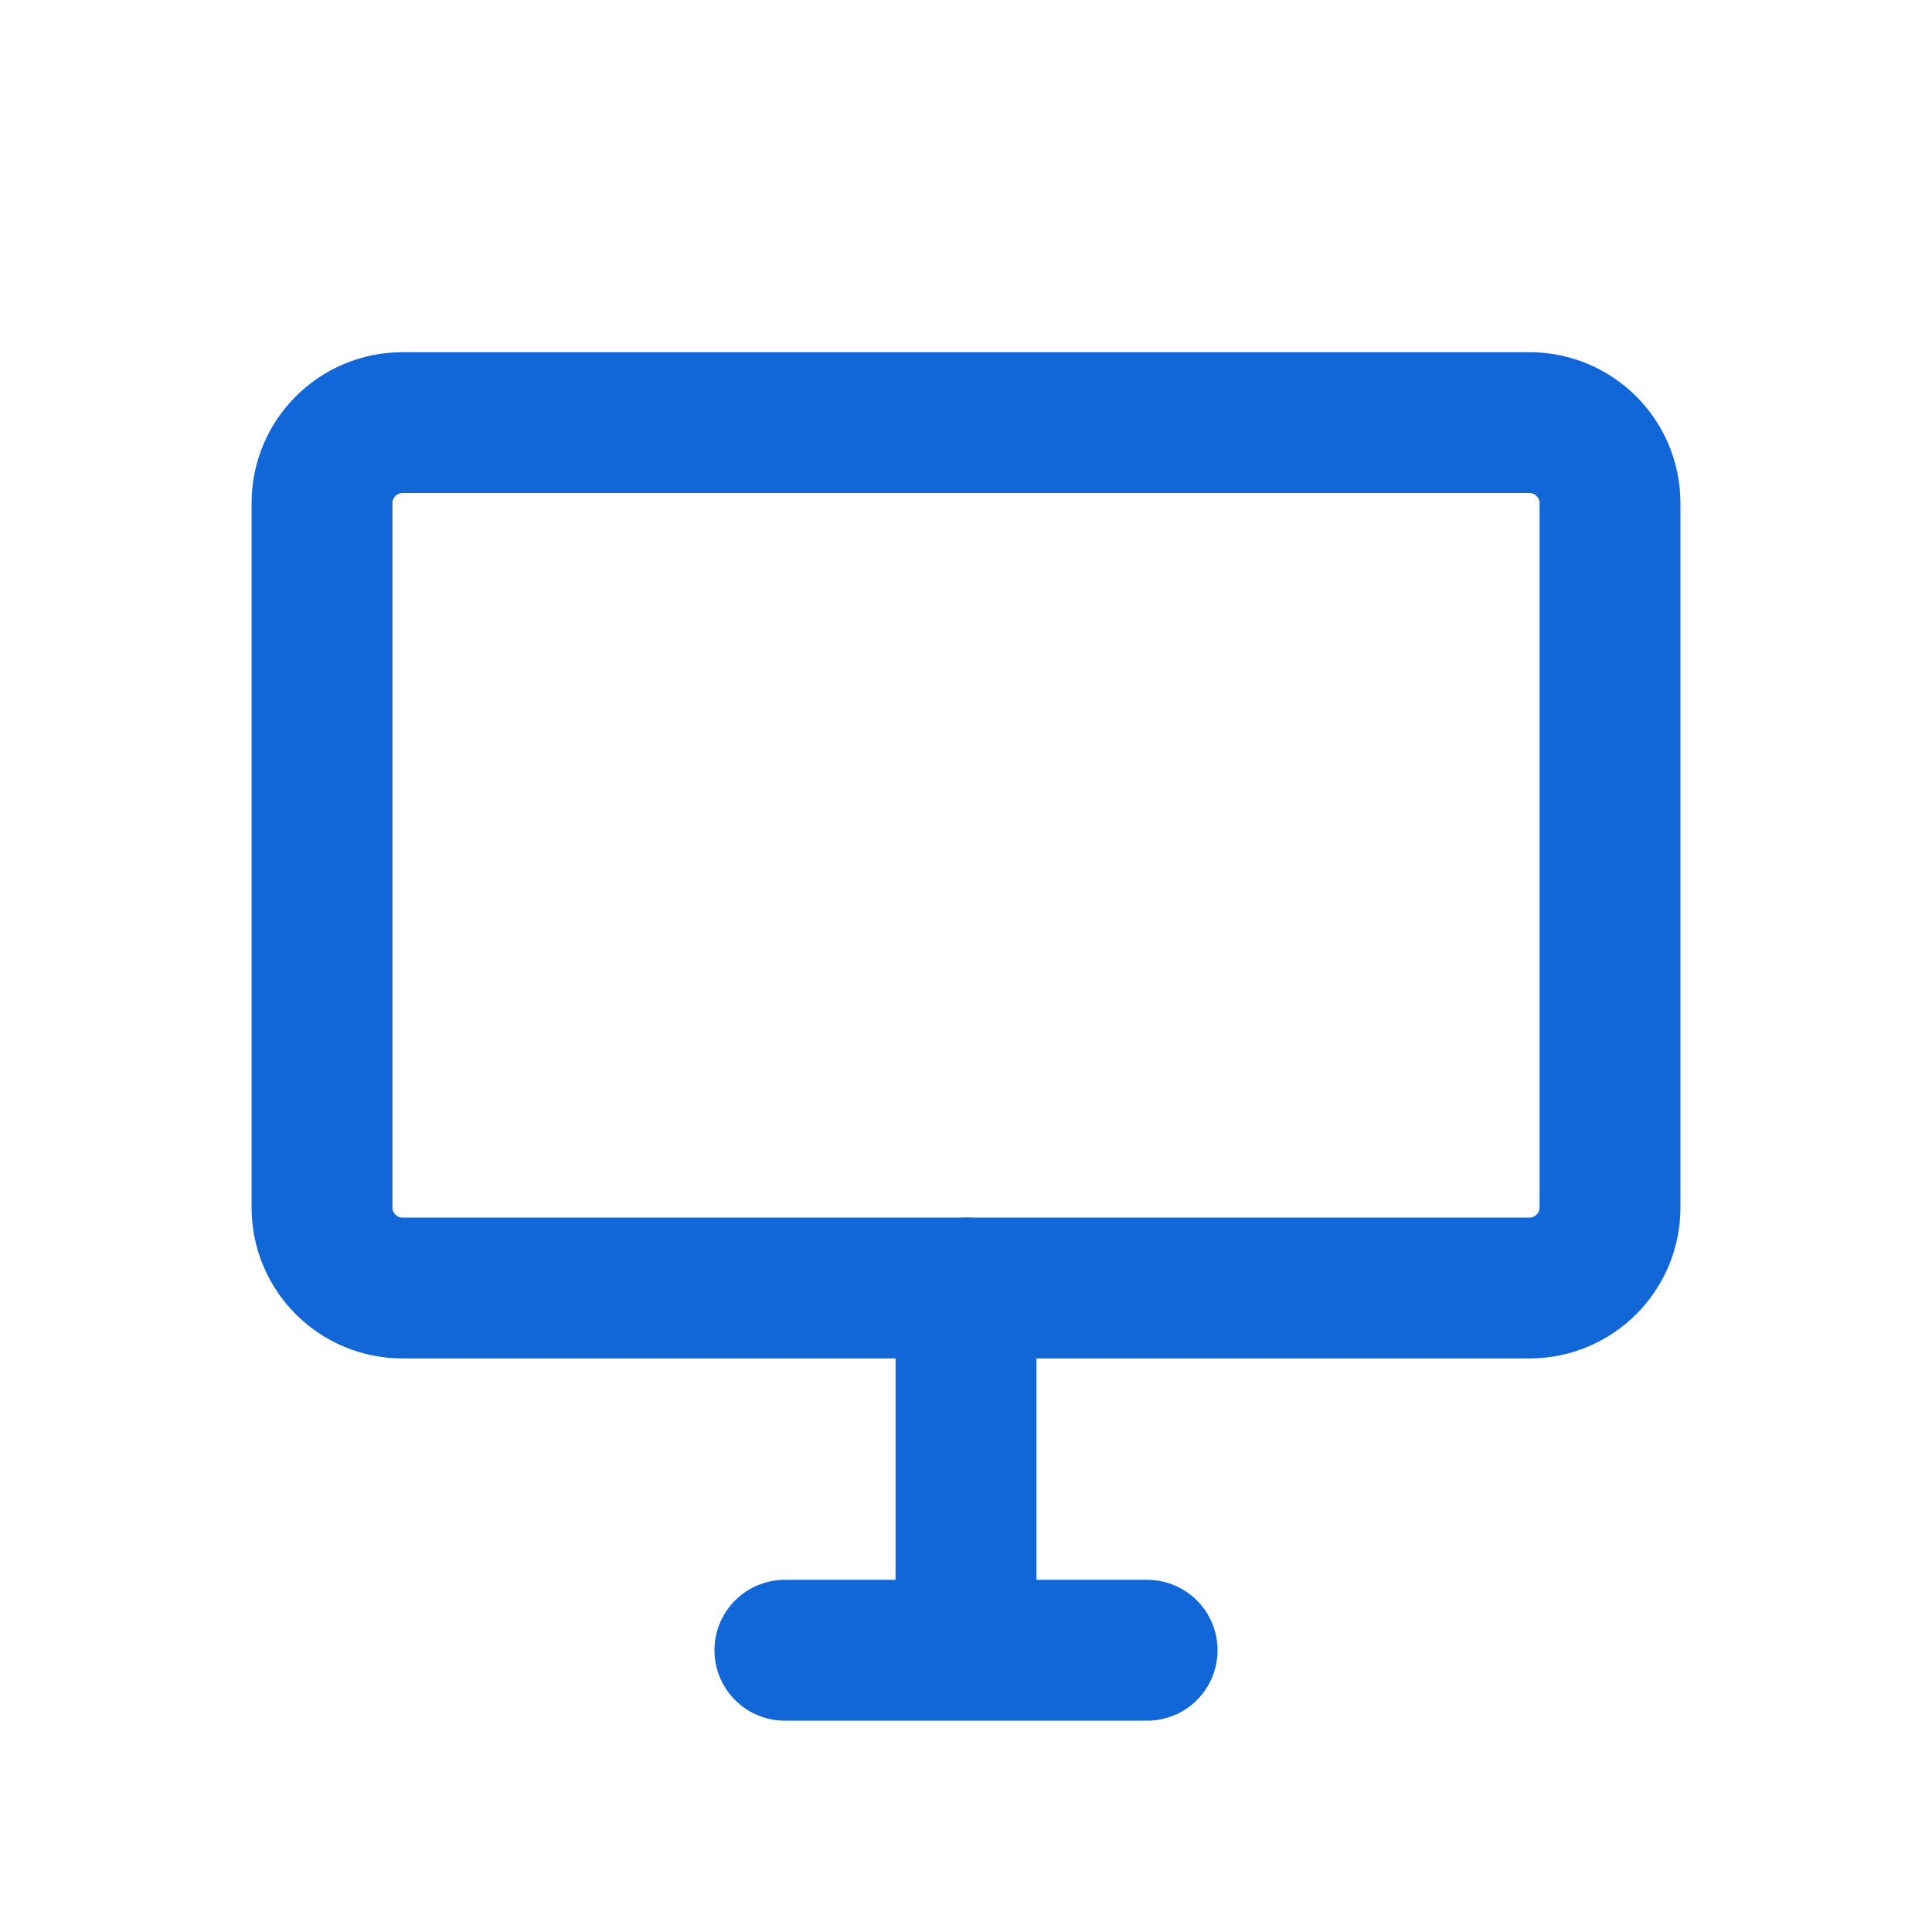
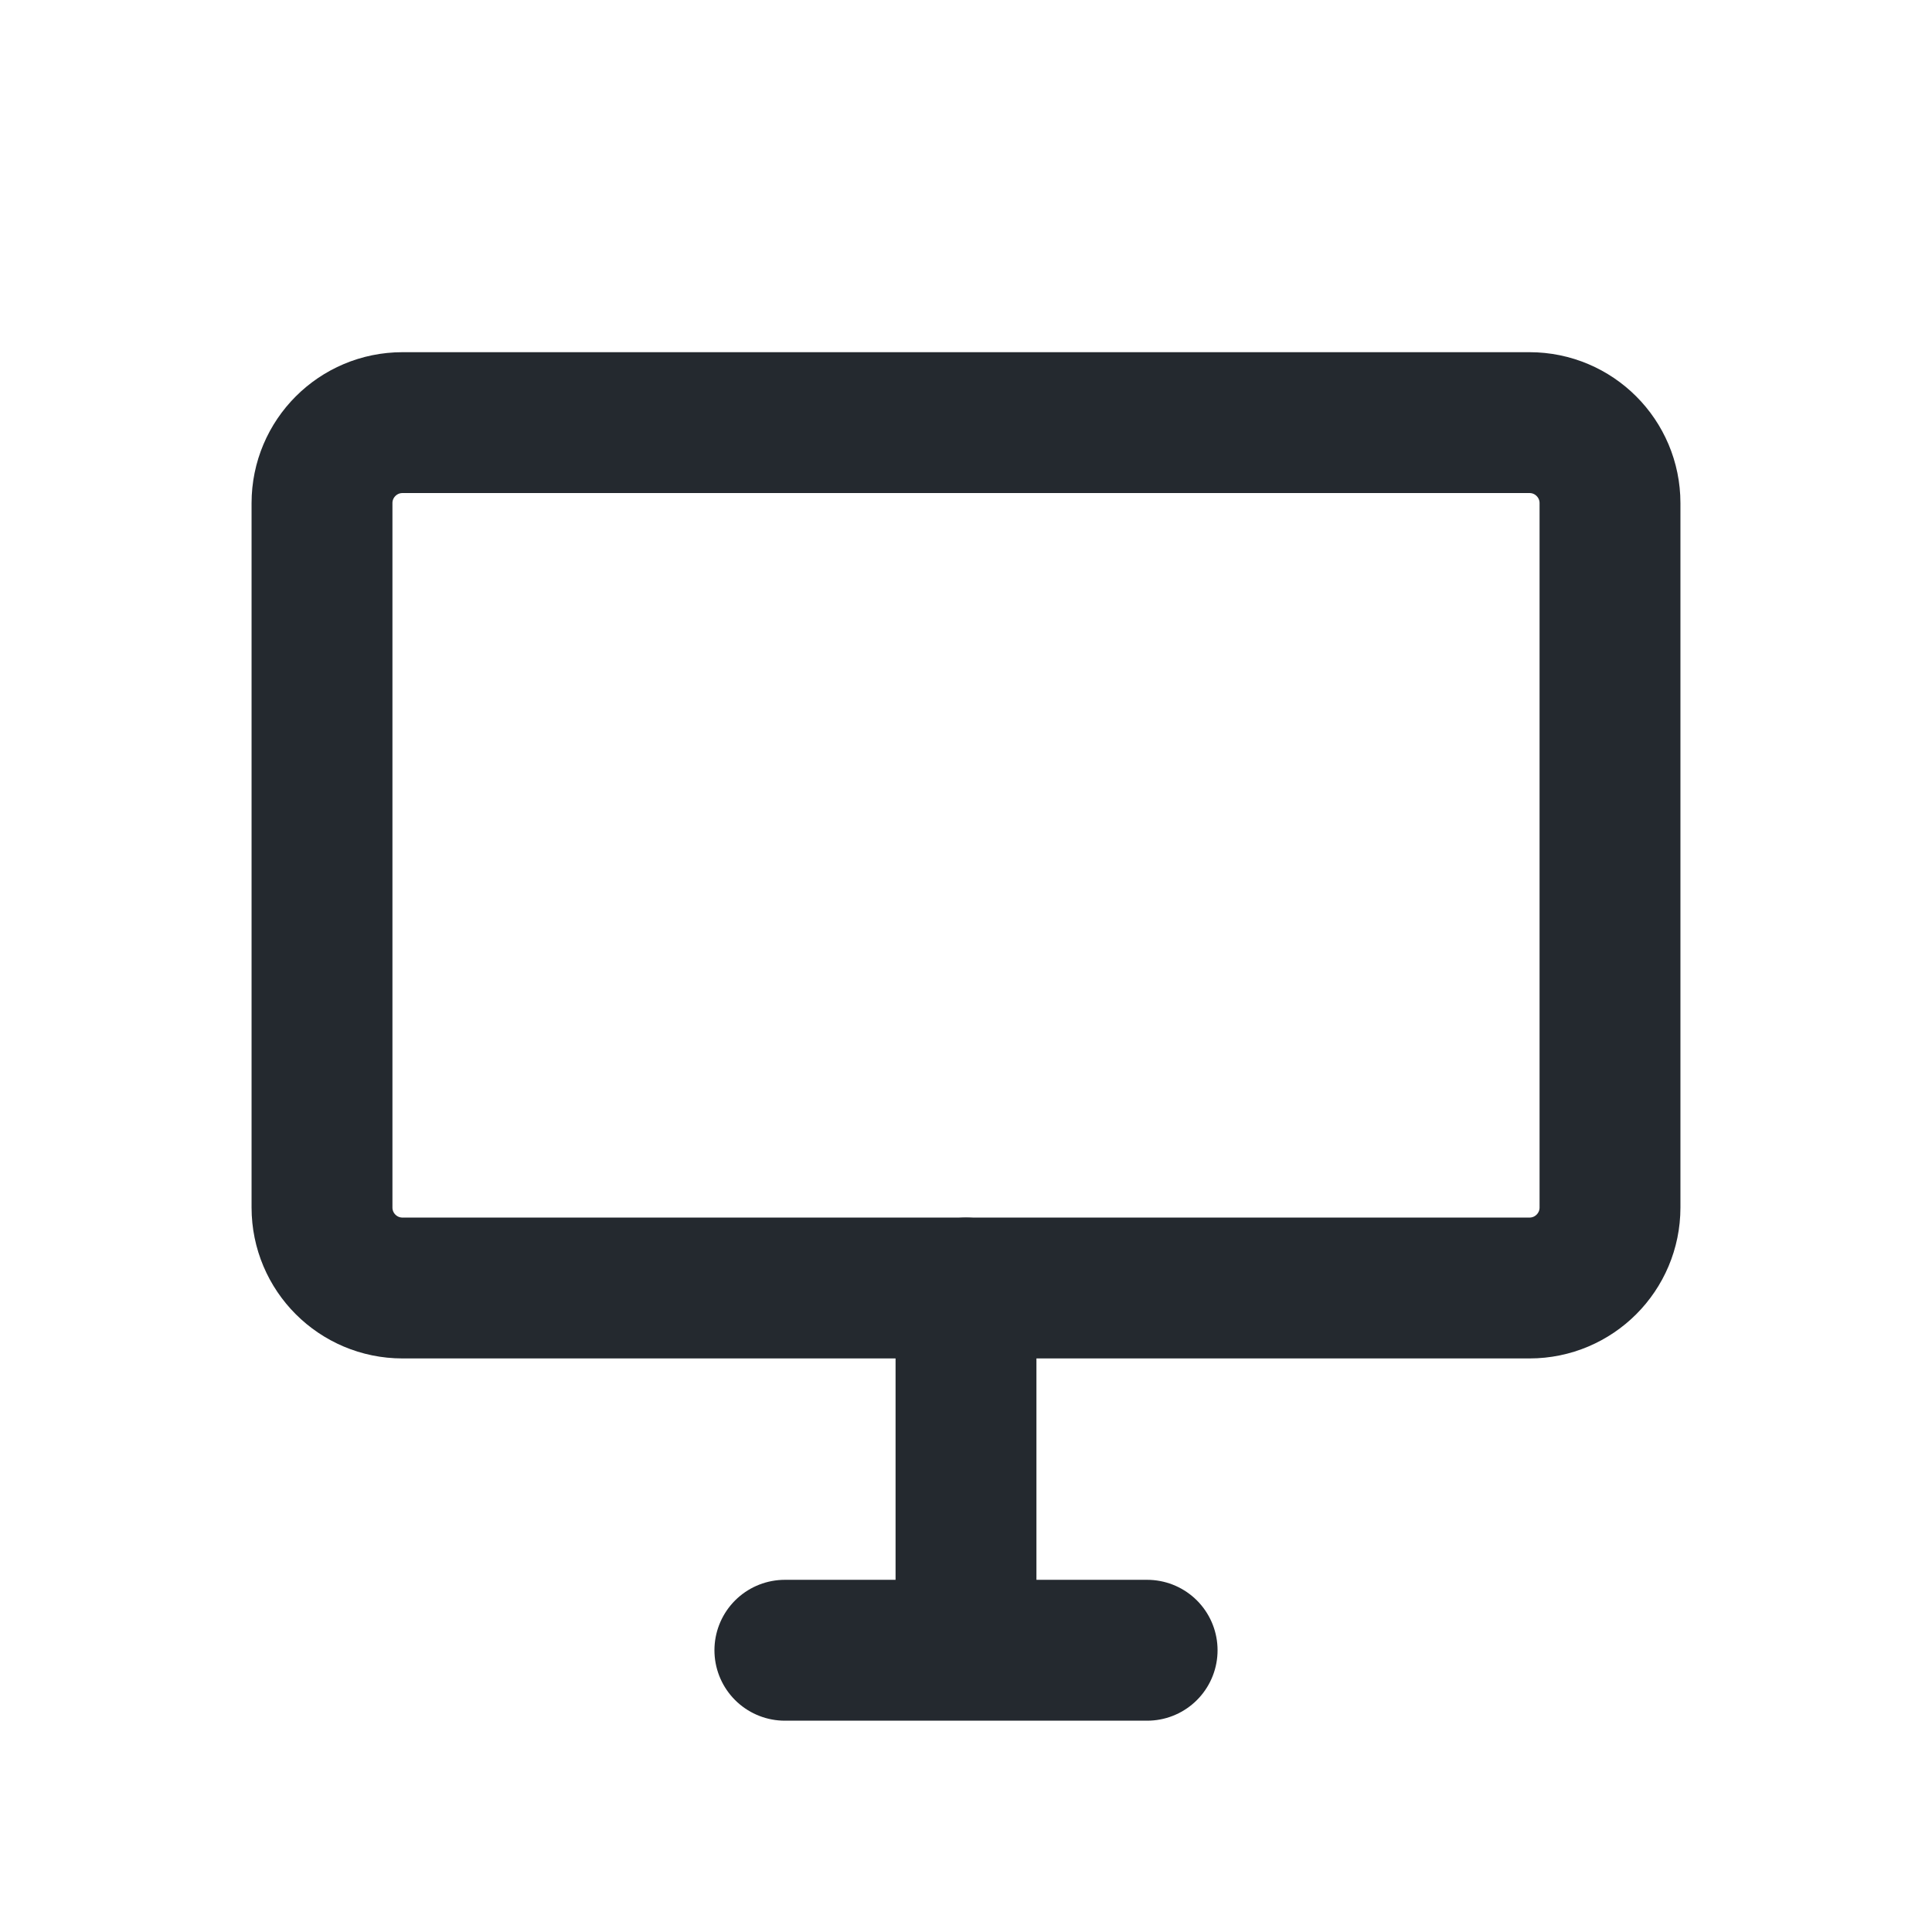
<svg xmlns="http://www.w3.org/2000/svg" width="96" height="96" viewBox="0 0 96 96" fill="none">
-   <g stroke="#1167d8" stroke-width="7" stroke-linecap="round" stroke-linejoin="round">
-     <rect x="16" y="21" width="64" height="43" rx="4" stroke="#1167d8" stroke-width="7" stroke-linecap="round" stroke-linejoin="round" />
-     <path d="M39 82h18M48 64v18" stroke="#1167d8" stroke-width="7" stroke-linecap="round" stroke-linejoin="round" />
+   <g stroke="#24292f" stroke-width="7" stroke-linecap="round" stroke-linejoin="round">
+     <rect x="16" y="21" width="64" height="43" rx="4" stroke="#24292f" stroke-width="7" stroke-linecap="round" stroke-linejoin="round" />
+     <path d="M39 82h18M48 64v18" stroke="#24292f" stroke-width="7" stroke-linecap="round" stroke-linejoin="round" />
  </g>
</svg>
